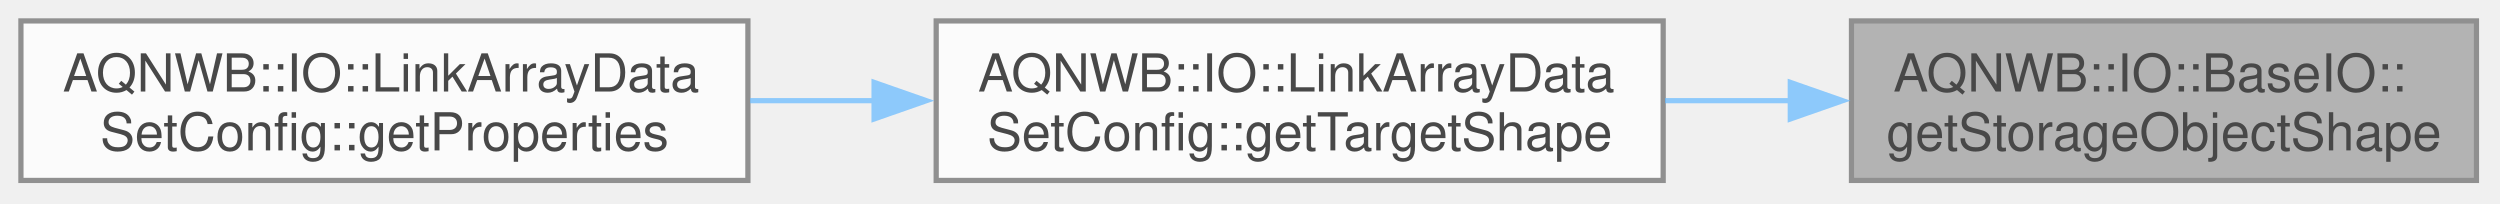
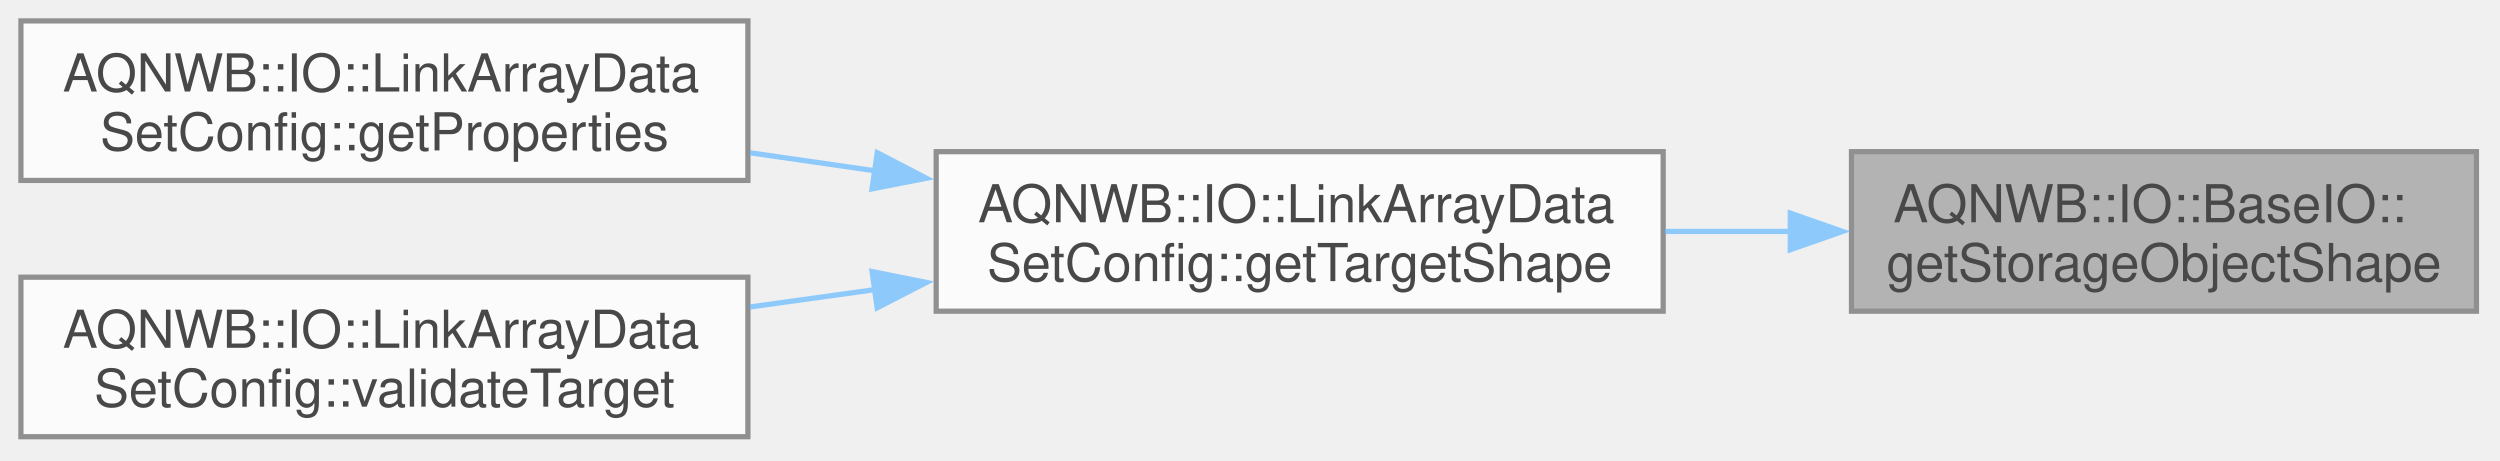
- <svg xmlns="http://www.w3.org/2000/svg" xmlns:xlink="http://www.w3.org/1999/xlink" width="478pt" height="39pt" viewBox="0.00 0.00 478.00 39.00">
+ <svg xmlns="http://www.w3.org/2000/svg" xmlns:xlink="http://www.w3.org/1999/xlink" width="478pt" height="88pt" viewBox="0.00 0.00 478.00 88.00">
  <svg id="main" version="1.1" xml:space="preserve">
    <style type="text/css">
.node, .edge {opacity: 0.7;}
.node.selected, .edge.selected {opacity: 1;}
.edge:hover path { stroke: red; }
.edge:hover polygon { stroke: red; fill: red; }
</style>
    <svg id="graph" class="graph">
-       <g id="graph0" class="graph" transform="scale(1 1) rotate(0) translate(4 34.5)">
+       <g id="graph0" class="graph" transform="scale(1 1) rotate(0) translate(4 83.5)">
        <g id="Node000001" class="node">
          <g id="a_Node000001">
            <a xlink:title="Returns the size of the dataset or attribute for each dimension.">
-               <polygon fill="#999999" stroke="#666666" points="469.5,-30.5 350,-30.5 350,0 469.5,0 469.5,-30.5" />
-               <text xml:space="preserve" text-anchor="start" x="358" y="-17" font-family="Helvetica,sans-Serif" font-size="10.00">AQNWB::IO::BaseIO::</text>
-               <text xml:space="preserve" text-anchor="middle" x="409.75" y="-5.75" font-family="Helvetica,sans-Serif" font-size="10.00">getStorageObjectShape</text>
+               <polygon fill="#999999" stroke="#666666" points="469.5,-54.5 350,-54.5 350,-24 469.5,-24 469.5,-54.5" />
+               <text xml:space="preserve" text-anchor="start" x="358" y="-41" font-family="Helvetica,sans-Serif" font-size="10.00">AQNWB::IO::BaseIO::</text>
+               <text xml:space="preserve" text-anchor="middle" x="409.75" y="-29.75" font-family="Helvetica,sans-Serif" font-size="10.00">getStorageObjectShape</text>
            </a>
          </g>
        </g>
        <g id="Node000002" class="node">
          <g id="a_Node000002">
            <a xlink:href="class_a_q_n_w_b_1_1_i_o_1_1_link_array_data_set_config.html#a2823f37d4929cb55cc8697a58516a9b4" target="_top" xlink:title="Queries and returns the shape of the linked target dataset.">
-               <polygon fill="white" stroke="#666666" points="314,-30.5 175,-30.5 175,0 314,0 314,-30.5" />
-               <text xml:space="preserve" text-anchor="start" x="183" y="-17" font-family="Helvetica,sans-Serif" font-size="10.00">AQNWB::IO::LinkArrayData</text>
-               <text xml:space="preserve" text-anchor="middle" x="244.5" y="-5.75" font-family="Helvetica,sans-Serif" font-size="10.00">SetConfig::getTargetShape</text>
+               <polygon fill="white" stroke="#666666" points="314,-54.5 175,-54.5 175,-24 314,-24 314,-54.5" />
+               <text xml:space="preserve" text-anchor="start" x="183" y="-41" font-family="Helvetica,sans-Serif" font-size="10.00">AQNWB::IO::LinkArrayData</text>
+               <text xml:space="preserve" text-anchor="middle" x="244.5" y="-29.75" font-family="Helvetica,sans-Serif" font-size="10.00">SetConfig::getTargetShape</text>
            </a>
          </g>
        </g>
        <g id="edge1_Node000001_Node000002" class="edge">
          <g id="a_edge1_Node000001_Node000002">
            <a xlink:title=" ">
-               <path fill="none" stroke="#63b8ff" d="M338.31,-15.25C330.36,-15.25 322.27,-15.25 314.35,-15.25" />
-               <polygon fill="#63b8ff" stroke="#63b8ff" points="338.3,-18.75 348.3,-15.25 338.3,-11.75 338.3,-18.75" />
+               <path fill="none" stroke="#63b8ff" d="M338.31,-39.25C330.36,-39.25 322.27,-39.25 314.35,-39.25" />
+               <polygon fill="#63b8ff" stroke="#63b8ff" points="338.3,-42.75 348.3,-39.25 338.3,-35.75 338.3,-42.75" />
            </a>
          </g>
        </g>
        <g id="Node000003" class="node">
          <g id="a_Node000003">
            <a xlink:href="class_a_q_n_w_b_1_1_i_o_1_1_link_array_data_set_config.html#a13d7f50781e50fbe565b133a13cf3647" target="_top" xlink:title="Gets the shape, chunking, and data type from the linked target dataset.">
-               <polygon fill="white" stroke="#666666" points="139,-30.5 0,-30.5 0,0 139,0 139,-30.5" />
-               <text xml:space="preserve" text-anchor="start" x="8" y="-17" font-family="Helvetica,sans-Serif" font-size="10.00">AQNWB::IO::LinkArrayData</text>
-               <text xml:space="preserve" text-anchor="middle" x="69.5" y="-5.75" font-family="Helvetica,sans-Serif" font-size="10.00">SetConfig::getProperties</text>
+               <polygon fill="white" stroke="#666666" points="139,-79.5 0,-79.5 0,-49 139,-49 139,-79.5" />
+               <text xml:space="preserve" text-anchor="start" x="8" y="-66" font-family="Helvetica,sans-Serif" font-size="10.00">AQNWB::IO::LinkArrayData</text>
+               <text xml:space="preserve" text-anchor="middle" x="69.5" y="-54.75" font-family="Helvetica,sans-Serif" font-size="10.00">SetConfig::getProperties</text>
            </a>
          </g>
        </g>
        <g id="edge2_Node000002_Node000003" class="edge">
          <g id="a_edge2_Node000002_Node000003">
            <a xlink:title=" ">
-               <path fill="none" stroke="#63b8ff" d="M163.38,-15.25C155.38,-15.25 147.3,-15.25 139.42,-15.25" />
-               <polygon fill="#63b8ff" stroke="#63b8ff" points="163.12,-18.75 173.12,-15.25 163.12,-11.75 163.12,-18.75" />
+               <path fill="none" stroke="#63b8ff" d="M163.38,-50.83C155.38,-51.98 147.3,-53.15 139.42,-54.29" />
+               <polygon fill="#63b8ff" stroke="#63b8ff" points="163.73,-54.31 173.13,-49.42 162.73,-47.39 163.73,-54.31" />
+             </a>
+           </g>
+         </g>
+         <g id="Node000004" class="node">
+           <g id="a_Node000004">
+             <a xlink:href="class_a_q_n_w_b_1_1_i_o_1_1_link_array_data_set_config.html#a005446a702308bafc732b3c4b9520a94" target="_top" xlink:title="Validates the target dataset against expected requirements.">
+               <polygon fill="white" stroke="#666666" points="139,-30.5 0,-30.5 0,0 139,0 139,-30.5" />
+               <text xml:space="preserve" text-anchor="start" x="8" y="-17" font-family="Helvetica,sans-Serif" font-size="10.00">AQNWB::IO::LinkArrayData</text>
+               <text xml:space="preserve" text-anchor="middle" x="69.5" y="-5.75" font-family="Helvetica,sans-Serif" font-size="10.00">SetConfig::validateTarget</text>
+             </a>
+           </g>
+         </g>
+         <g id="edge3_Node000002_Node000004" class="edge">
+           <g id="a_edge3_Node000002_Node000004">
+             <a xlink:title=" ">
+               <path fill="none" stroke="#63b8ff" d="M163.38,-28.14C155.38,-27.02 147.3,-25.9 139.42,-24.81" />
+               <polygon fill="#63b8ff" stroke="#63b8ff" points="162.74,-31.58 173.13,-29.49 163.71,-24.65 162.74,-31.58" />
            </a>
          </g>
        </g>
      </g>
    </svg>
  </svg>
  <style type="text/css">

[data-mouse-over-selected='false'] { opacity: 0.7; }
[data-mouse-over-selected='true']  { opacity: 1.0; }

</style>
</svg>
